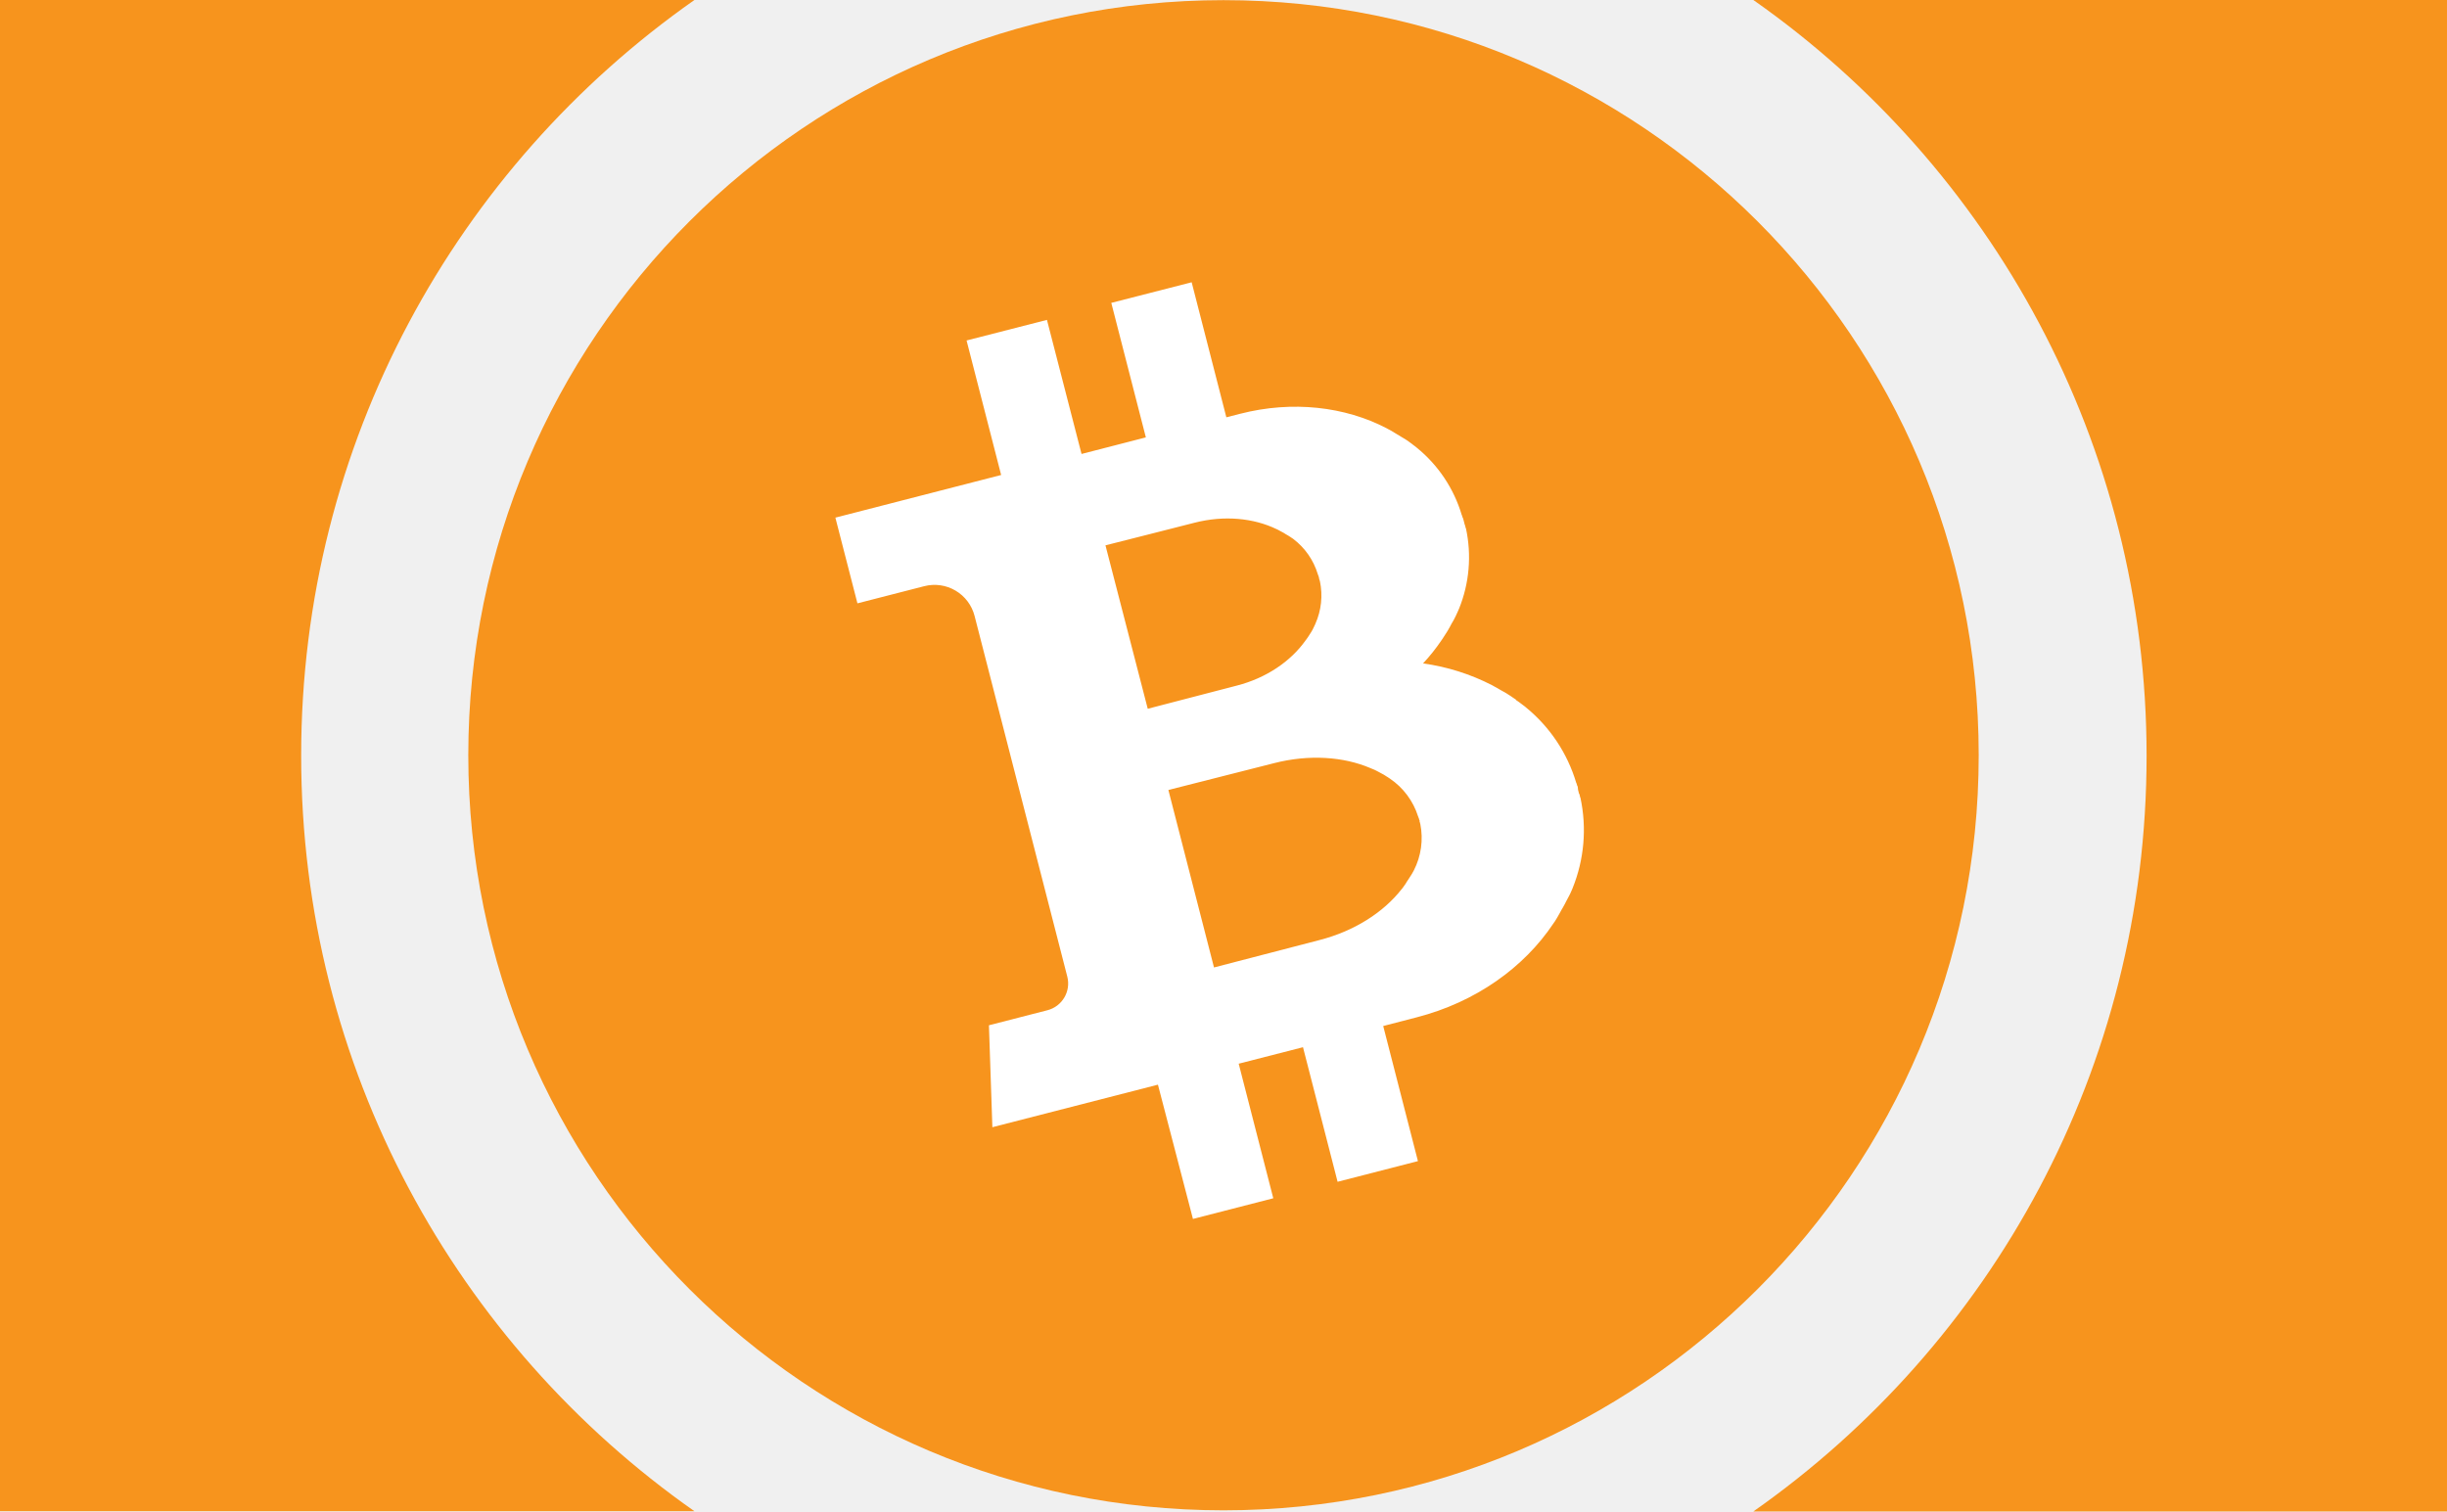
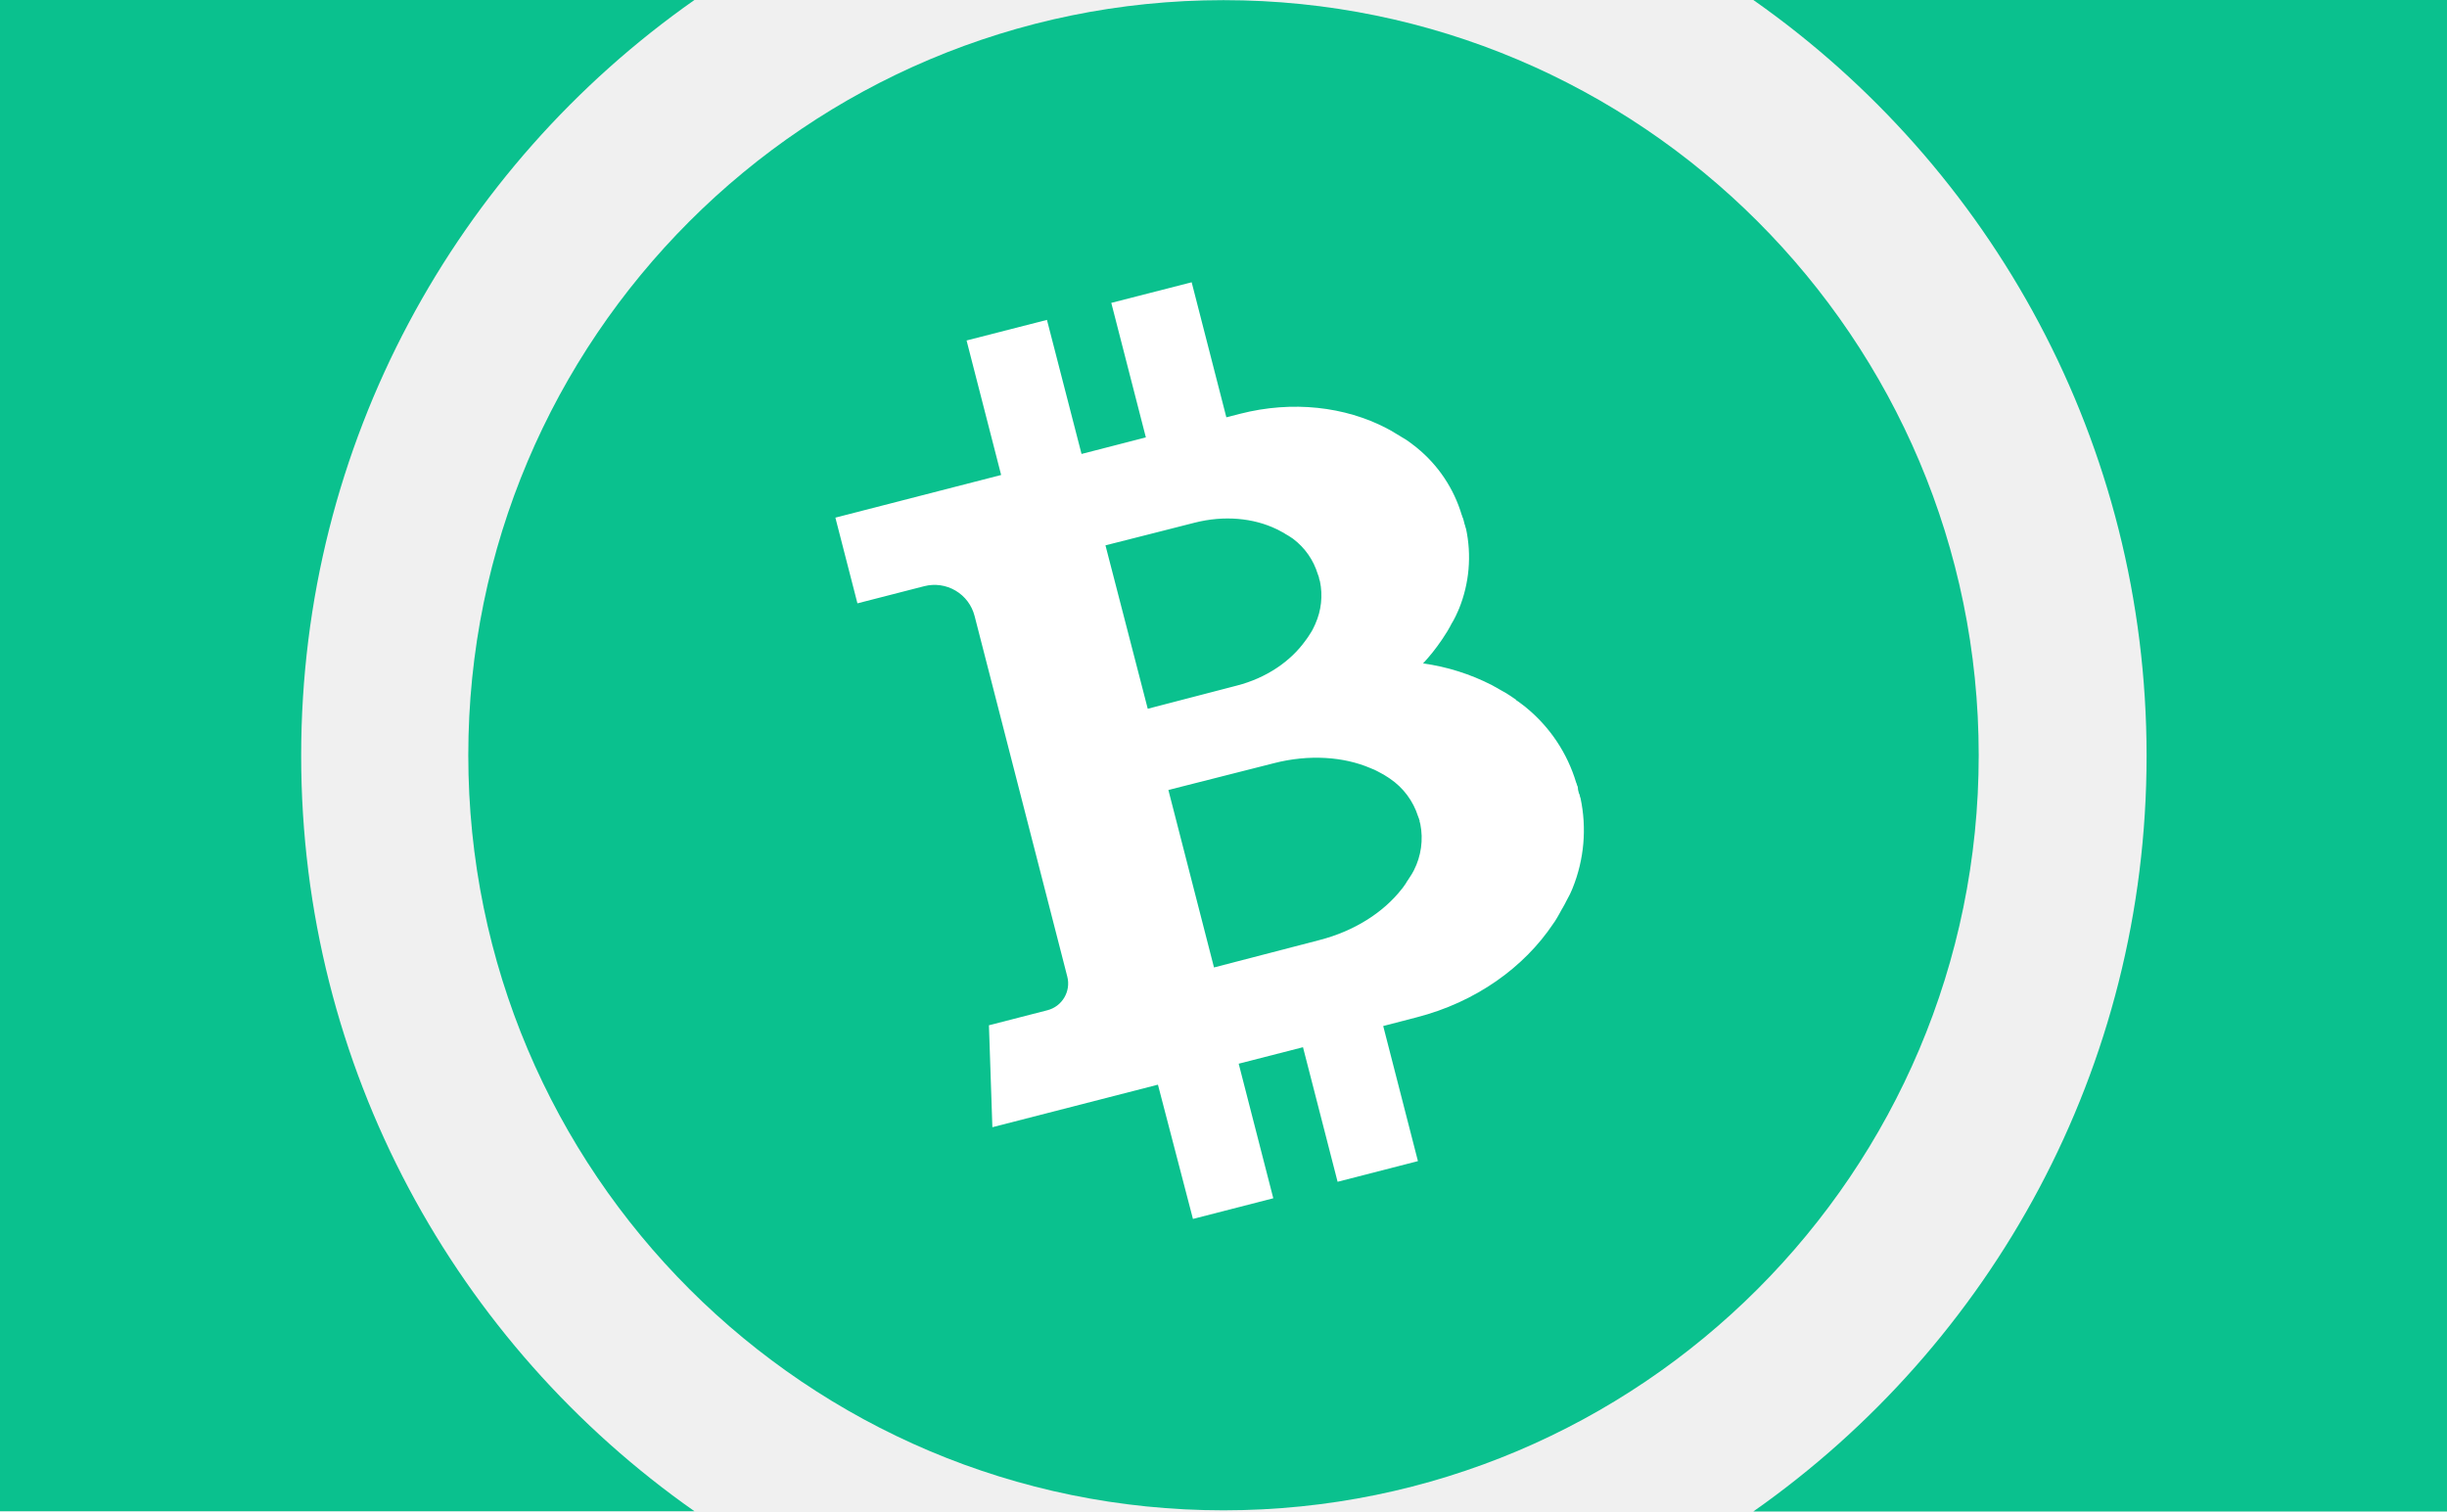
<svg xmlns="http://www.w3.org/2000/svg" id="Layer_1" data-name="Layer 1" viewBox="0 0 962.02 594.313">
  <defs>
-     <style>.cls-1{fill:#f7941d;}.cls-2{fill:#fff;}</style>
+     <style>.cls-1{fill:#0AC18E;}.cls-2{fill:#fff;}</style>
  </defs>
  <path class="cls-1" d="M689.315,594.313c93.5-65.6,154.6-174.2,154.6-297.106S782.817,65.6,689.315,0h272.7V594.313Z" />
  <path class="cls-1" d="M118.4,297.107c0,122.9,61.1,231.5,154.6,297.106H0V0H273.006C179.5,65.6,118.4,174.2,118.4,297.107Z" />
  <circle class="cls-1" cx="481.01" cy="296.963" r="296.905" />
  <path class="cls-2" d="M620.266,309.3l-.165-.307-.028-.051c-.1-.309-.175-.632-.289-.966l-.014-.026-.014-.026-.014-.026-.014-.026-.014-.026-.014-.026-.028-.051a60.65,60.65,0,0,0-19.831-29.671l-.014-.026c-.279-.213-.572-.451-.852-.663l-.386-.287-.279-.212-.12-.1-.266-.187-.12-.1-.266-.187-.12-.1-.279-.212-.146-.087-.279-.212-.146-.087-.3-.2-.146-.087-.177-.268-.159-.112-.3-.2-.159-.112-.305-.2-.159-.112-.3-.2-.159-.112-.319-.224-.159-.112-.344-.211-.159-.112-.344-.211-.159-.112-.344-.211-.159-.112-.344-.211-.185-.1-.344-.211-.185-.1-.37-.2-.185-.1-.384-.222-.185-.1-.384-.222-.185-.1-.384-.222-.2-.124-.384-.222-.2-.124-.409-.209-.2-.124-.409-.209-.277-.148-.014-.026c-.2-.124-.409-.209-.608-.333a84.659,84.659,0,0,0-27.11-8.566,75.8,75.8,0,0,0,7.263-9.122l.348-.517.026-.014.161-.252.211-.344.112-.159.211-.344.112-.159.211-.344.112-.159.211-.344.112-.159.211-.344.112-.159.185-.331.112-.159.185-.331.087-.146.185-.331.087-.146.185-.331.087-.146.159-.317.087-.146.159-.317.087-.146.159-.317.087-.146.172-.291.087-.146.173-.291.087-.146.148-.277.087-.146.148-.277.061-.132.148-.277.061-.132.148-.277.061-.132.148-.277.061-.132.122-.264.061-.132.122-.264.061-.132.122-.264.061-.132.134-.3.183-.4c.134-.3.242-.592.376-.895l.026-.014a53.867,53.867,0,0,0,2.737-31.626l-.014-.026-.028-.051-.014-.026-.014-.026-.014-.026-.014-.026-.014-.026-.014-.026c-.061-.3-.122-.594-.208-.878l0-.065-.014-.026-.014-.026-.014-.026.014.026-.124-.23c-.09-.413-.181-.826-.311-1.251-.09-.413-.22-.838-.336-1.238l-.151-.281-.028-.051c-.087-.283-.173-.567-.26-.85l-.014-.026-.014-.026-.014-.026-.014-.026-.014-.026-.014-.026-.013-.026a53.88,53.88,0,0,0-17.641-26.4l-.013-.026c-.24-.2-.506-.388-.746-.588l-.332-.25-.266-.187-.12-.1-.226-.175-.12-.1-.226-.175-.12-.1-.252-.161-.12-.1-.266-.187-.12-.1-.266-.187-.12-.1-.266-.187-.146-.087-.266-.187-.146-.087-.266-.187-.146-.087-.291-.173-.146-.087-.291-.173-.146-.087-.291-.173-.146-.087-.291-.173-.146-.087-.305-.2-.146-.087-.305-.2-.146-.087-.331-.185-.146-.087-.33-.185-.159-.112-.331-.185-.159-.112-.33-.185-.159-.112-.344-.211-.185-.1-.344-.211-.185-.1-.37-.2-.185-.1-.37-.2-.264-.122-.014-.026-.555-.3c-16.214-8.427-36.813-10.964-57.538-5.647l-5.391,1.384-13.636-53.1-31.6,8.1,13.591,52.89L425.2,178.5l-13.6-52.721-31.6,8.1,13.591,52.89-65.167,16.769,8.671,33.7,26.258-6.744a16.25,16.25,0,0,1,19.8,11.711h0L419.6,384.022a10.857,10.857,0,0,1-7.8,13.206l-23.008,5.919,1.352,40.08,65.09-16.727L469,479.294l31.584-8.127-13.6-52.916,25.278-6.481,13.605,52.915,31.584-8.127L543.8,403.436c5.352-1.4,9.956-2.588,13.141-3.412,23.356-6.007,42.243-19.7,53.672-36.775l.386-.57.026-.014.187-.266.248-.4.124-.2.248-.4.124-.2.222-.384.124-.2.222-.384.1-.185.222-.384.1-.185.222-.384.1-.185.2-.37.1-.185.2-.37.1-.185.211-.344.1-.185.211-.344.1-.185.185-.331.1-.185.185-.33.1-.185.185-.33.073-.171.185-.33.073-.171.159-.317.087-.146.159-.317.087-.146.159-.317.087-.146.159-.317.087-.146.159-.317.087-.146.159-.317.087-.146.134-.3.087-.146.134-.3.061-.132.146-.342.2-.435c.146-.342.3-.659.425-.988l.012-.039a60.716,60.716,0,0,0,3.086-35.574l-.014-.026-.014-.026-.014-.026-.014-.026-.014-.026-.014-.026-.014-.026-.014-.026c-.075-.323-.149-.645-.224-.968l0-.065-.014-.026-.014-.026-.014-.026-.014-.026-.014-.026-.014-.026-.014-.026-.014-.026-.014-.026-.014-.026-.014-.026-.014-.026-.014-.026-.055-.1c-.118-.464-.21-.942-.354-1.393C620.362,310.332,620.295,309.84,620.266,309.3ZM434.605,214.429c5.391-1.384,27.681-6.982,35.031-8.893,11.685-2.991,23.2-1.83,32.19,2.5l.3.134h0l.132.061.185.1.092.049.185.1.092.049.185.1.092.049.185.1.092.049.185.1.092.049.185.1.092.049.185.1.092.049.185.1.092.049.185.1.092.049.159.112.092.049.159.112.092.049.159.112.092.049.146.087.092.049.146.087.092.049.146.087.092.049.146.087.092.049.146.087.067.063.146.087.053.037.146.087.053.037.146.087.053.037.146.087.053.037.12.1.053.037.146.087.2.124c.146.087.279.213.425.3h0a27.251,27.251,0,0,1,9.658,13.836h0l.041.077c.043.142.1.309.143.451l.014.026.083.153c.059.232.13.425.189.657a3.953,3.953,0,0,1,.126.724l.083.153.014.026a2.2,2.2,0,0,0,.118.464l.041.077h0a27.341,27.341,0,0,1-1.8,16.768h0l-.207.474-.11.224-.087.146-.024.079-.061.132-.024.079-.087.146-.024.079-.087.146-.024.079-.087.146-.024.079-.087.146-.024.079-.087.146-.024.079-.087.146-.049.092-.087.146-.049.092-.087.146-.049.092-.087.146-.049.092-.112.159-.049.092-.112.159-.049.092-.112.159-.049.092-.112.159-.049.092-.112.159-.049.092-.112.159-.049.092-.112.159-.049.092-.112.159-.049.092-.138.173-.049.092-.138.173-.049.092-.138.173-.049.092-.138.173-.1.12h0l-.187.266c-5.811,8.142-15.334,14.72-27.019,17.711-7.364,1.886-29.6,7.716-34.986,9.1ZM558.117,323.152l.083.153.014.026c.031.181.075.323.106.5h0l.014.026h0l.014.026.014.026.014.026h0a28.087,28.087,0,0,1-2.541,18.324h0l-.283.515-.136.238-.1.185-.049.092-.087.146-.049.092-.087.146-.049.092-.112.159-.049.092-.112.159-.049.092-.112.159-.049.092-.112.159-.049.092-.112.159-.049.092-.112.159-.049.092-.112.159-.049.092-.112.159-.049.092-.112.159-.049.092-.138.173-.049.092-.138.173-.049.092-.124.2-.049.092-.124.2-.049.092-.124.2-.075.106-.124.2-.075.106-.15.212-.075.106-.15.212-.075.106-.15.212-.075.106-.151.212-.075.106-.15.212-.126.134h0l-.238.293c-7.057,9.012-18.44,16.425-32.265,19.974-8.719,2.251-35.063,9.141-41.473,10.777l-17.935-69.785c6.4-1.662,32.814-8.294,41.532-10.545,13.826-3.549,27.4-2.542,37.891,1.938l.342.146h0l.171.073.25.1.118.035.224.11.118.035.224.11.118.035.224.11.092.049.224.11.092.049.224.11.092.049.224.11.092.049.185.1.092.049.185.1.092.049.185.1.092.049.185.1.092.049.185.1.092.049.185.1.092.049.185.1.092.049.185.1.092.049.185.1.092.049.159.112.092.049.159.112.092.049.159.112.092.049.159.112.092.049.159.112.092.049.146.087.092.049.159.112.212.15c.159.112.344.211.5.323h0a28.172,28.172,0,0,1,11.053,14.834h0l.055.1c.057.167.1.309.157.476l.014.026.083.153c.059.232.118.464.191.722.129.057.15.342.109.694Z" />
</svg>
